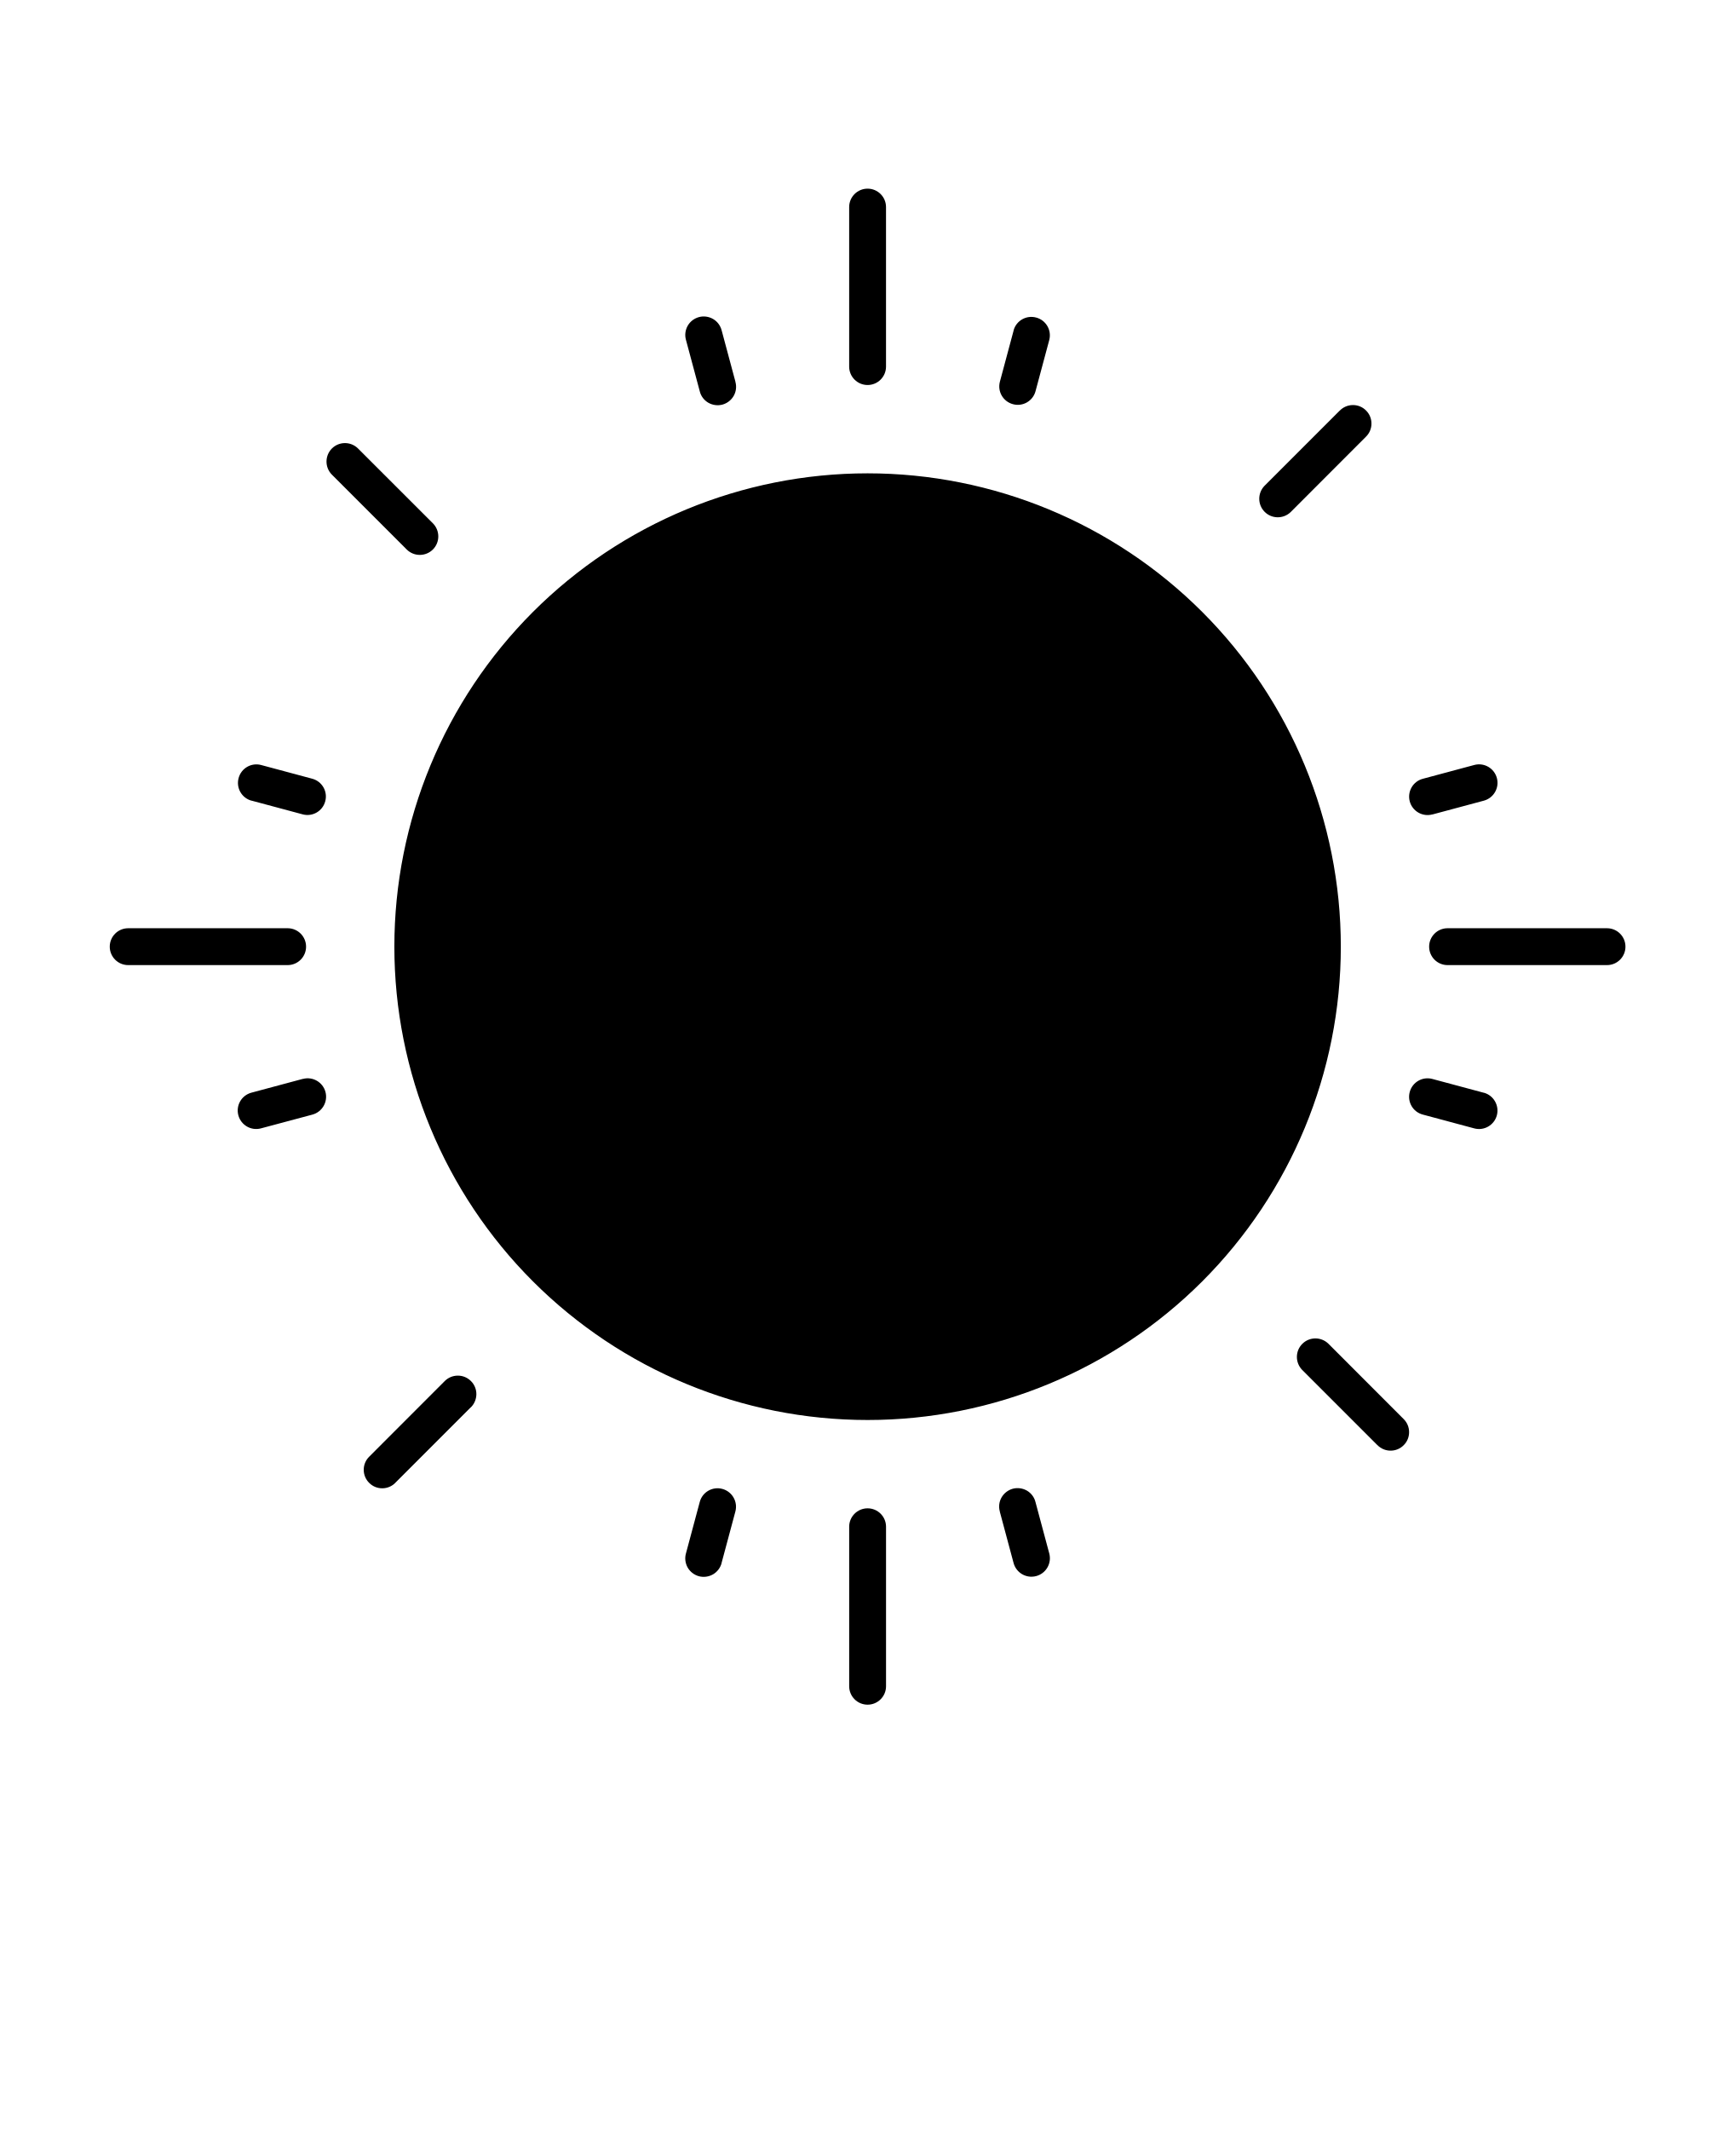
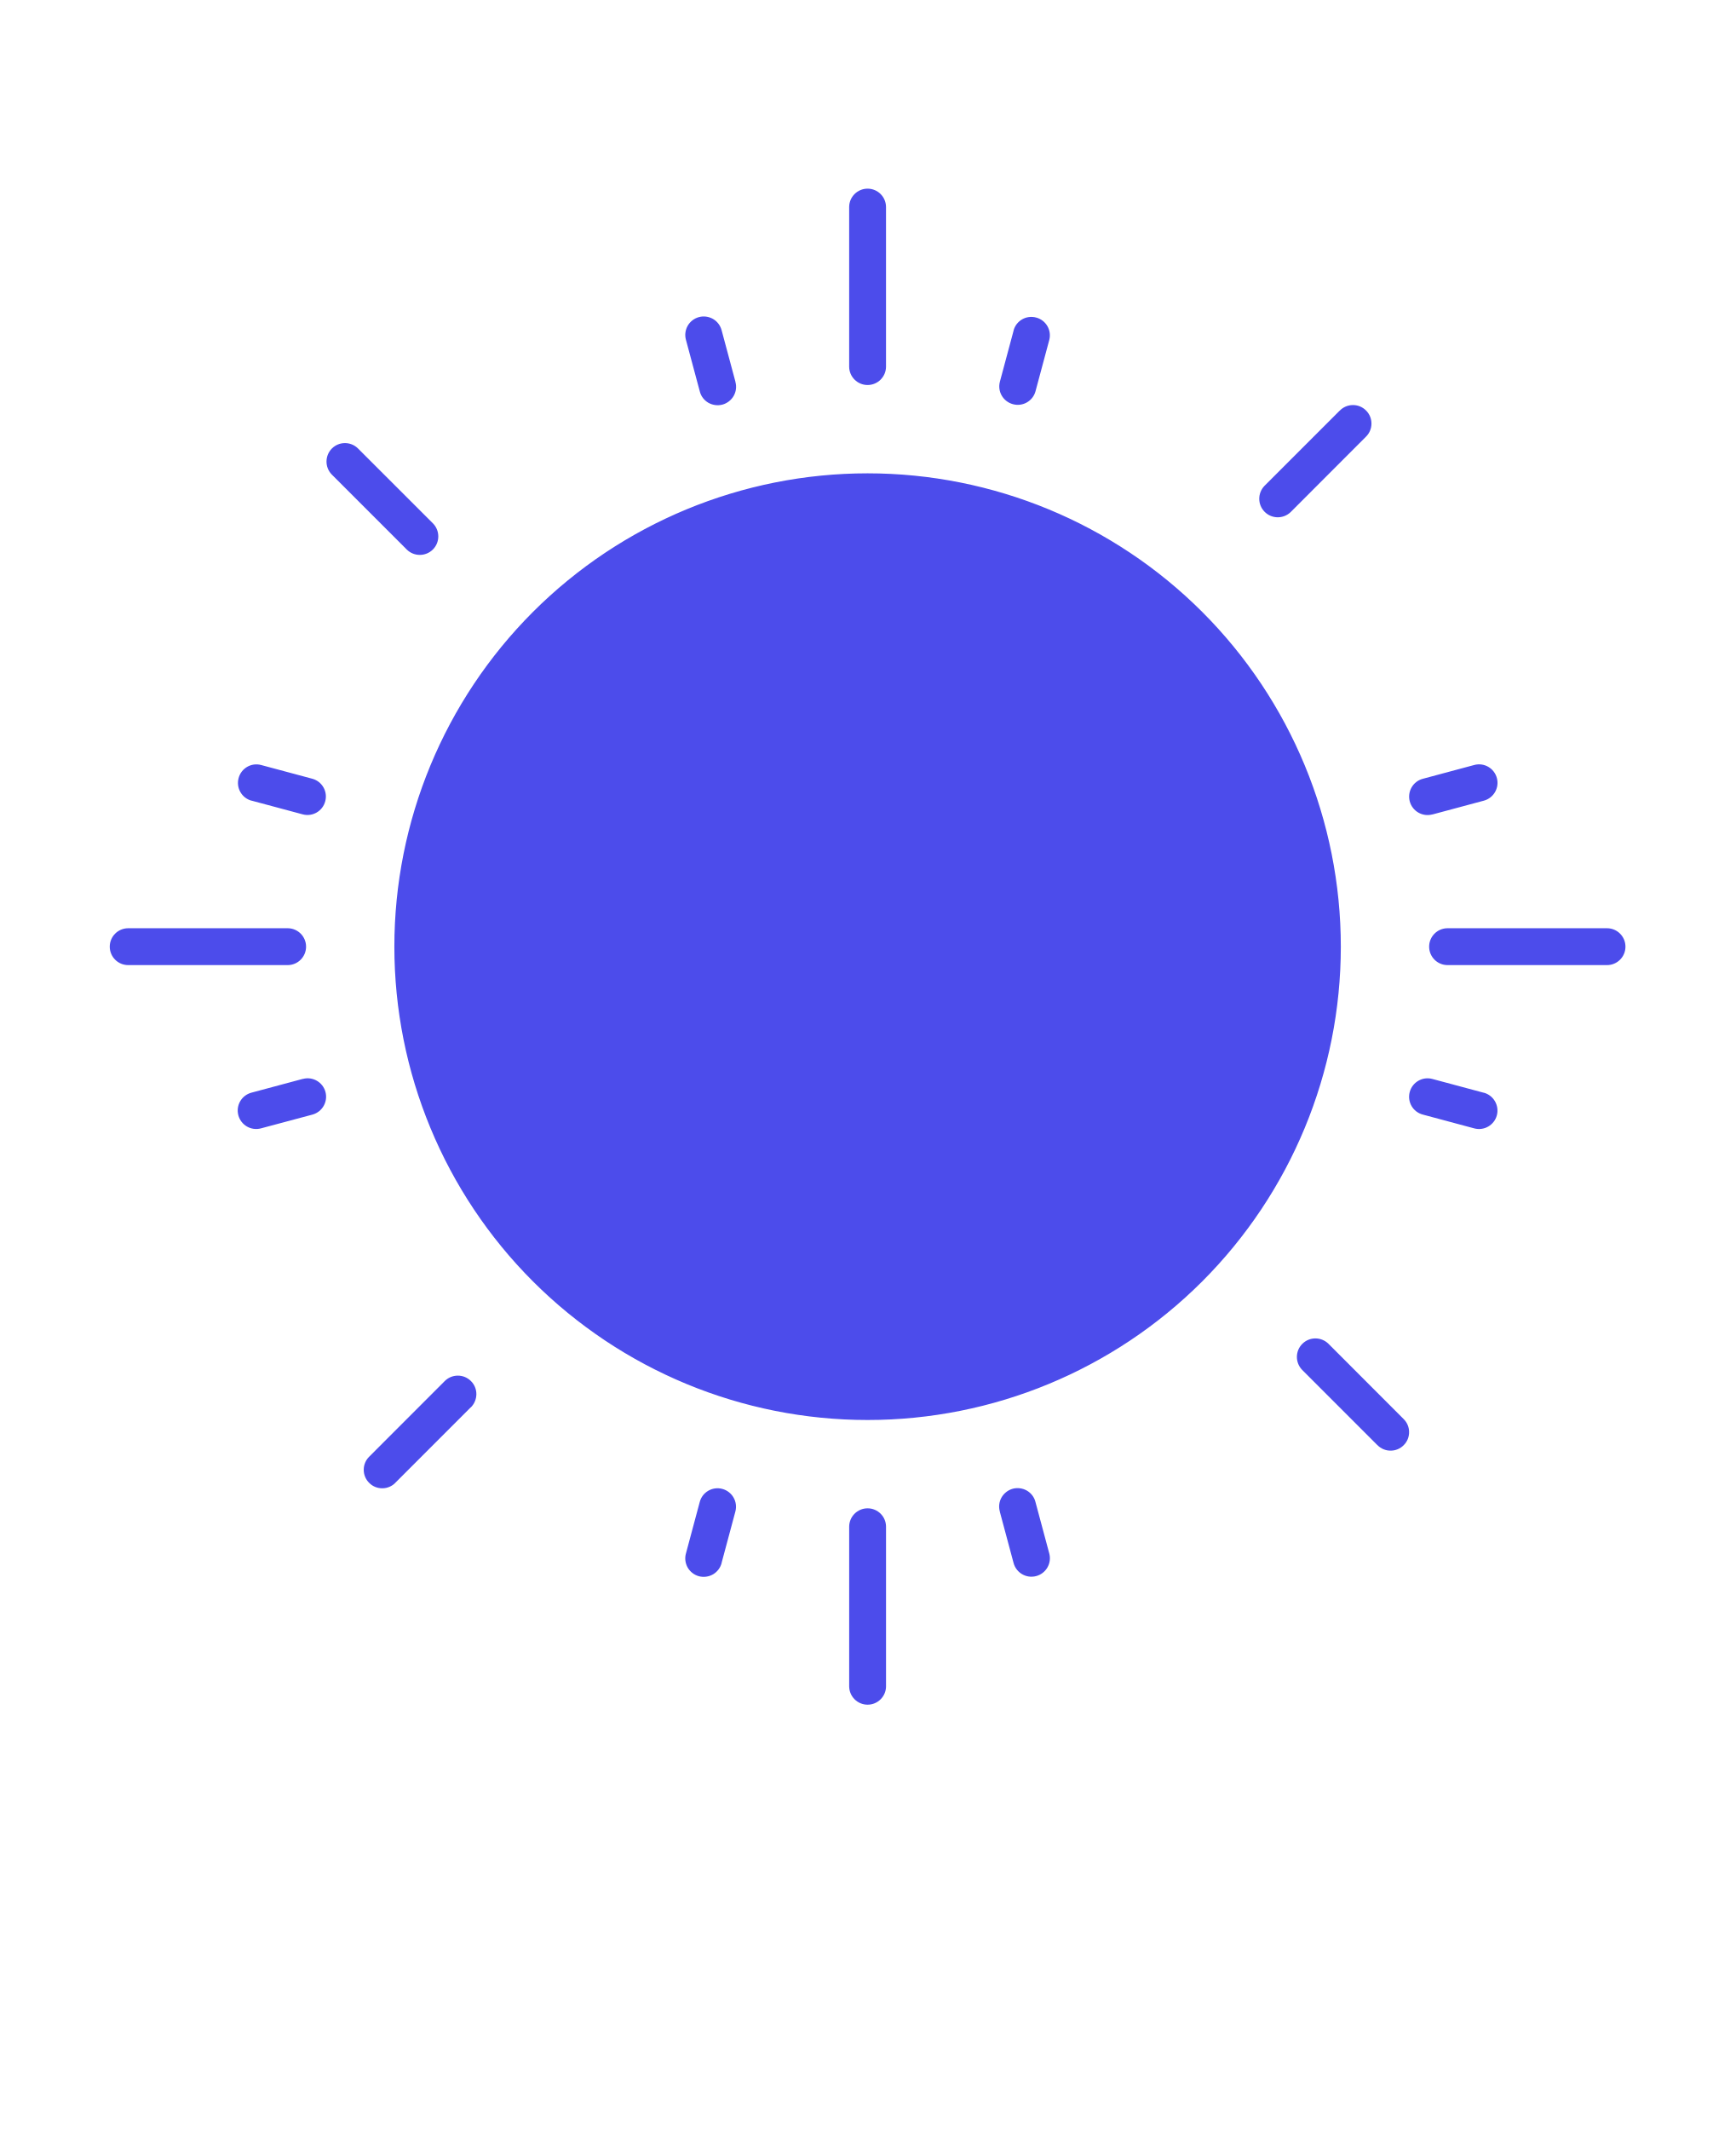
<svg xmlns="http://www.w3.org/2000/svg" version="1.1" viewBox="-5.0 -10.0 110.0 135.0">
-   <path fill="" d="m48.832 3.125c0-0.645 0.523-1.168 1.168-1.168s1.168 0.523 1.168 1.168v10.125c-0.008 0.637-0.527 1.152-1.168 1.152s-1.16-0.516-1.168-1.152zm1.168 16.875c7.957 0 15.59 3.16 21.215 8.785s8.785 13.258 8.785 21.215-3.16 15.586-8.785 21.215c-5.625 5.625-13.258 8.785-21.215 8.785s-15.586-3.16-21.215-8.785c-5.625-5.625-8.785-13.258-8.785-21.215s3.16-15.586 8.785-21.215c5.629-5.625 13.258-8.785 21.215-8.785zm33.973 59.93-4.769-4.773c-0.461-0.441-1.191-0.438-1.645 0.016s-0.457 1.184-0.016 1.645l4.773 4.773v-0.004c0.219 0.227 0.52 0.355 0.832 0.355 0.312 0.004 0.617-0.121 0.836-0.344 0.223-0.219 0.348-0.52 0.344-0.836 0-0.312-0.129-0.613-0.355-0.832zm-4.043-63.906-4.773 4.773c-0.441 0.461-0.438 1.191 0.016 1.645s1.184 0.457 1.645 0.016l4.769-4.773c0.227-0.219 0.355-0.52 0.355-0.832 0.004-0.312-0.121-0.617-0.344-0.836-0.219-0.223-0.52-0.348-0.836-0.344-0.312 0-0.613 0.129-0.832 0.355zm-63.906 4.043 4.773 4.773c0.461 0.445 1.191 0.438 1.645-0.012 0.453-0.453 0.457-1.184 0.016-1.645l-4.773-4.769c-0.461-0.445-1.191-0.441-1.645 0.012-0.449 0.453-0.457 1.184-0.012 1.645zm4.043 63.906 4.773-4.773 0.004 0.004c0.223-0.219 0.352-0.52 0.355-0.836 0.004-0.312-0.121-0.617-0.344-0.836-0.223-0.223-0.523-0.348-0.836-0.344-0.316 0-0.617 0.129-0.836 0.355l-4.769 4.773c-0.227 0.219-0.355 0.52-0.355 0.832-0.004 0.312 0.121 0.617 0.344 0.836 0.219 0.223 0.52 0.348 0.836 0.344 0.312 0 0.613-0.129 0.832-0.355zm-8.523-22.457c-0.625 0.168-1.266-0.203-1.434-0.828s0.203-1.266 0.828-1.434l3.262-0.875v0.004c0.625-0.168 1.266 0.203 1.434 0.828 0.164 0.625-0.207 1.266-0.832 1.434zm-8.418-10.348c-0.645 0-1.168-0.523-1.168-1.168s0.523-1.168 1.168-1.168h10.125c0.637 0.008 1.152 0.527 1.152 1.168s-0.516 1.16-1.152 1.168zm7.812-10.422c-0.617-0.172-0.98-0.809-0.812-1.43 0.164-0.621 0.797-0.992 1.418-0.832l3.262 0.875c0.617 0.172 0.98 0.809 0.812 1.426-0.164 0.621-0.797 0.992-1.418 0.832l-3.262-0.875zm85.938 8.086c0.645 0 1.168 0.523 1.168 1.168s-0.523 1.168-1.168 1.168h-10.125c-0.637-0.008-1.152-0.527-1.152-1.168s0.516-1.16 1.152-1.168zm-45.707 48.043c0 0.645-0.523 1.168-1.168 1.168s-1.168-0.523-1.168-1.168v-10.125c0.008-0.637 0.527-1.152 1.168-1.152s1.16 0.516 1.168 1.152zm-10.422-7.812c-0.078 0.301-0.273 0.559-0.543 0.719-0.27 0.156-0.594 0.199-0.895 0.121-0.301-0.082-0.559-0.281-0.715-0.551-0.152-0.273-0.195-0.594-0.109-0.895l0.875-3.262c0.164-0.625 0.805-0.996 1.43-0.828 0.625 0.168 0.996 0.809 0.828 1.434l-0.875 3.262zm20.77-0.605c0.168 0.625-0.203 1.266-0.828 1.434s-1.266-0.203-1.434-0.828l-0.875-3.262h0.004c-0.086-0.301-0.047-0.621 0.109-0.895 0.156-0.27 0.414-0.469 0.715-0.551 0.301-0.078 0.621-0.035 0.895 0.121 0.27 0.16 0.465 0.418 0.539 0.719zm27.547-29.203c0.621 0.168 0.992 0.809 0.828 1.434-0.168 0.625-0.809 0.996-1.434 0.828l-3.262-0.875c-0.625-0.164-0.996-0.805-0.828-1.43 0.168-0.625 0.809-0.996 1.434-0.828l3.262 0.875zm-0.605-20.77c0.625-0.168 1.266 0.203 1.434 0.828s-0.203 1.266-0.828 1.434l-3.262 0.875v-0.004c-0.625 0.168-1.266-0.203-1.434-0.828-0.164-0.625 0.207-1.266 0.828-1.43zm-29.203-27.547c0.172-0.617 0.809-0.98 1.43-0.812 0.621 0.164 0.992 0.797 0.832 1.418l-0.875 3.262c-0.172 0.617-0.809 0.98-1.426 0.812-0.621-0.164-0.992-0.797-0.832-1.418l0.875-3.262zm-20.77 0.605c-0.086-0.301-0.043-0.625 0.109-0.895 0.156-0.273 0.414-0.469 0.715-0.551 0.301-0.082 0.625-0.035 0.895 0.121s0.465 0.418 0.543 0.719l0.875 3.262h-0.004c0.086 0.301 0.047 0.621-0.109 0.895-0.156 0.27-0.414 0.469-0.715 0.551-0.301 0.078-0.621 0.035-0.895-0.121-0.27-0.16-0.465-0.418-0.539-0.723z" fill-rule="evenodd" />
+   <path fill="#4C4CEB" d="m48.832 3.125c0-0.645 0.523-1.168 1.168-1.168s1.168 0.523 1.168 1.168v10.125c-0.008 0.637-0.527 1.152-1.168 1.152s-1.16-0.516-1.168-1.152zm1.168 16.875c7.957 0 15.59 3.16 21.215 8.785s8.785 13.258 8.785 21.215-3.16 15.586-8.785 21.215c-5.625 5.625-13.258 8.785-21.215 8.785s-15.586-3.16-21.215-8.785c-5.625-5.625-8.785-13.258-8.785-21.215s3.16-15.586 8.785-21.215c5.629-5.625 13.258-8.785 21.215-8.785zm33.973 59.93-4.769-4.773c-0.461-0.441-1.191-0.438-1.645 0.016s-0.457 1.184-0.016 1.645l4.773 4.773v-0.004c0.219 0.227 0.52 0.355 0.832 0.355 0.312 0.004 0.617-0.121 0.836-0.344 0.223-0.219 0.348-0.52 0.344-0.836 0-0.312-0.129-0.613-0.355-0.832zm-4.043-63.906-4.773 4.773c-0.441 0.461-0.438 1.191 0.016 1.645s1.184 0.457 1.645 0.016l4.769-4.773c0.227-0.219 0.355-0.52 0.355-0.832 0.004-0.312-0.121-0.617-0.344-0.836-0.219-0.223-0.52-0.348-0.836-0.344-0.312 0-0.613 0.129-0.832 0.355zm-63.906 4.043 4.773 4.773c0.461 0.445 1.191 0.438 1.645-0.012 0.453-0.453 0.457-1.184 0.016-1.645l-4.773-4.769c-0.461-0.445-1.191-0.441-1.645 0.012-0.449 0.453-0.457 1.184-0.012 1.645zm4.043 63.906 4.773-4.773 0.004 0.004c0.223-0.219 0.352-0.52 0.355-0.836 0.004-0.312-0.121-0.617-0.344-0.836-0.223-0.223-0.523-0.348-0.836-0.344-0.316 0-0.617 0.129-0.836 0.355l-4.769 4.773c-0.227 0.219-0.355 0.52-0.355 0.832-0.004 0.312 0.121 0.617 0.344 0.836 0.219 0.223 0.52 0.348 0.836 0.344 0.312 0 0.613-0.129 0.832-0.355zm-8.523-22.457c-0.625 0.168-1.266-0.203-1.434-0.828s0.203-1.266 0.828-1.434l3.262-0.875v0.004c0.625-0.168 1.266 0.203 1.434 0.828 0.164 0.625-0.207 1.266-0.832 1.434zm-8.418-10.348c-0.645 0-1.168-0.523-1.168-1.168s0.523-1.168 1.168-1.168h10.125c0.637 0.008 1.152 0.527 1.152 1.168s-0.516 1.16-1.152 1.168zm7.812-10.422c-0.617-0.172-0.98-0.809-0.812-1.43 0.164-0.621 0.797-0.992 1.418-0.832l3.262 0.875c0.617 0.172 0.98 0.809 0.812 1.426-0.164 0.621-0.797 0.992-1.418 0.832l-3.262-0.875zm85.938 8.086c0.645 0 1.168 0.523 1.168 1.168s-0.523 1.168-1.168 1.168h-10.125c-0.637-0.008-1.152-0.527-1.152-1.168s0.516-1.16 1.152-1.168zm-45.707 48.043c0 0.645-0.523 1.168-1.168 1.168s-1.168-0.523-1.168-1.168v-10.125c0.008-0.637 0.527-1.152 1.168-1.152s1.16 0.516 1.168 1.152zm-10.422-7.812c-0.078 0.301-0.273 0.559-0.543 0.719-0.27 0.156-0.594 0.199-0.895 0.121-0.301-0.082-0.559-0.281-0.715-0.551-0.152-0.273-0.195-0.594-0.109-0.895l0.875-3.262c0.164-0.625 0.805-0.996 1.43-0.828 0.625 0.168 0.996 0.809 0.828 1.434l-0.875 3.262zm20.77-0.605c0.168 0.625-0.203 1.266-0.828 1.434s-1.266-0.203-1.434-0.828l-0.875-3.262h0.004c-0.086-0.301-0.047-0.621 0.109-0.895 0.156-0.27 0.414-0.469 0.715-0.551 0.301-0.078 0.621-0.035 0.895 0.121 0.27 0.16 0.465 0.418 0.539 0.719zm27.547-29.203c0.621 0.168 0.992 0.809 0.828 1.434-0.168 0.625-0.809 0.996-1.434 0.828l-3.262-0.875c-0.625-0.164-0.996-0.805-0.828-1.43 0.168-0.625 0.809-0.996 1.434-0.828l3.262 0.875zm-0.605-20.77c0.625-0.168 1.266 0.203 1.434 0.828s-0.203 1.266-0.828 1.434l-3.262 0.875v-0.004c-0.625 0.168-1.266-0.203-1.434-0.828-0.164-0.625 0.207-1.266 0.828-1.43zm-29.203-27.547c0.172-0.617 0.809-0.98 1.43-0.812 0.621 0.164 0.992 0.797 0.832 1.418l-0.875 3.262c-0.172 0.617-0.809 0.98-1.426 0.812-0.621-0.164-0.992-0.797-0.832-1.418l0.875-3.262zm-20.77 0.605c-0.086-0.301-0.043-0.625 0.109-0.895 0.156-0.273 0.414-0.469 0.715-0.551 0.301-0.082 0.625-0.035 0.895 0.121s0.465 0.418 0.543 0.719l0.875 3.262h-0.004c0.086 0.301 0.047 0.621-0.109 0.895-0.156 0.27-0.414 0.469-0.715 0.551-0.301 0.078-0.621 0.035-0.895-0.121-0.27-0.16-0.465-0.418-0.539-0.723z" fill-rule="evenodd" />
</svg>
